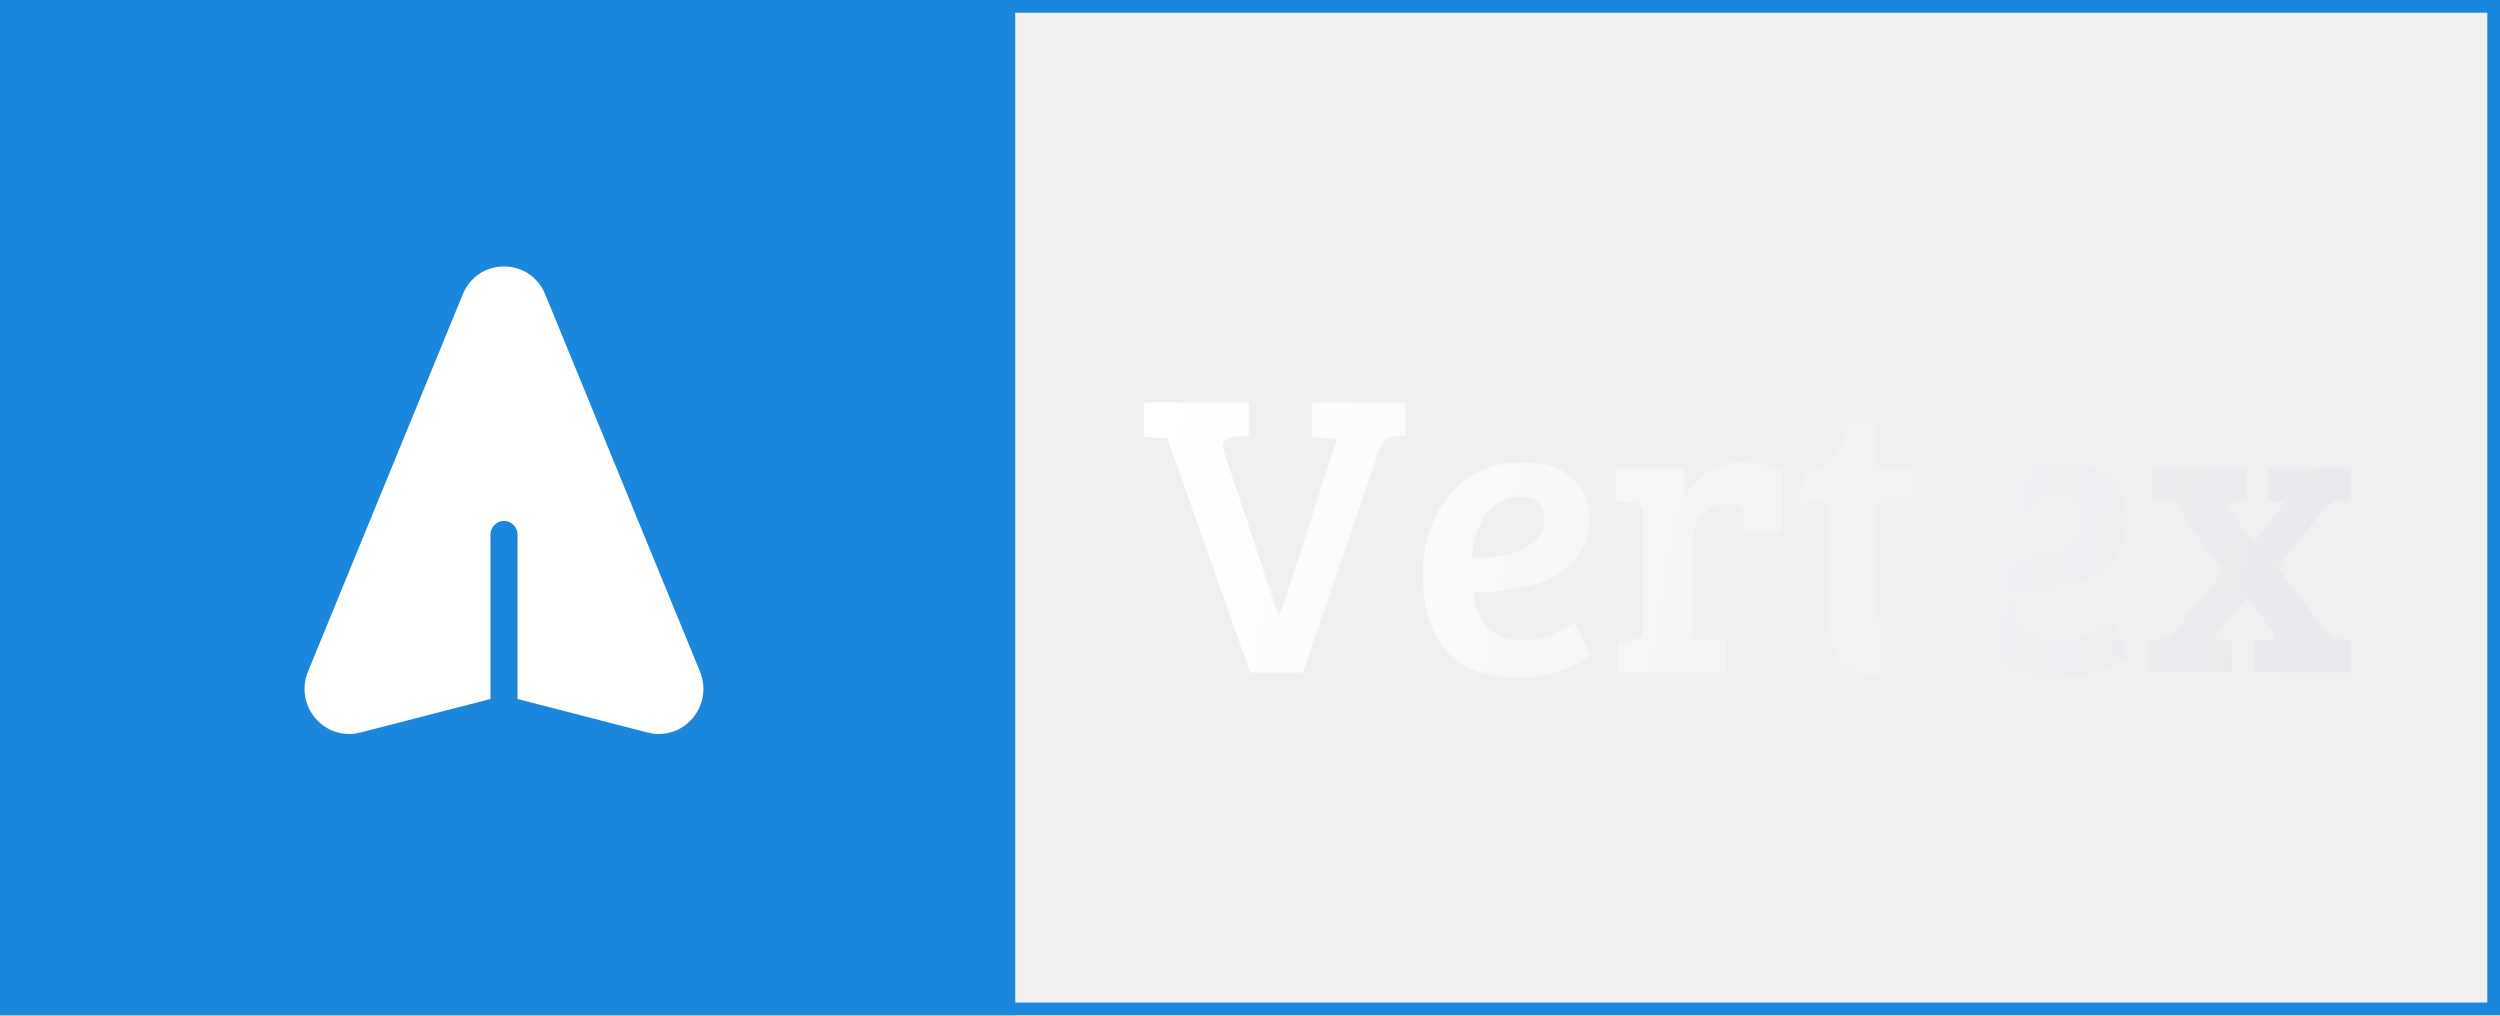
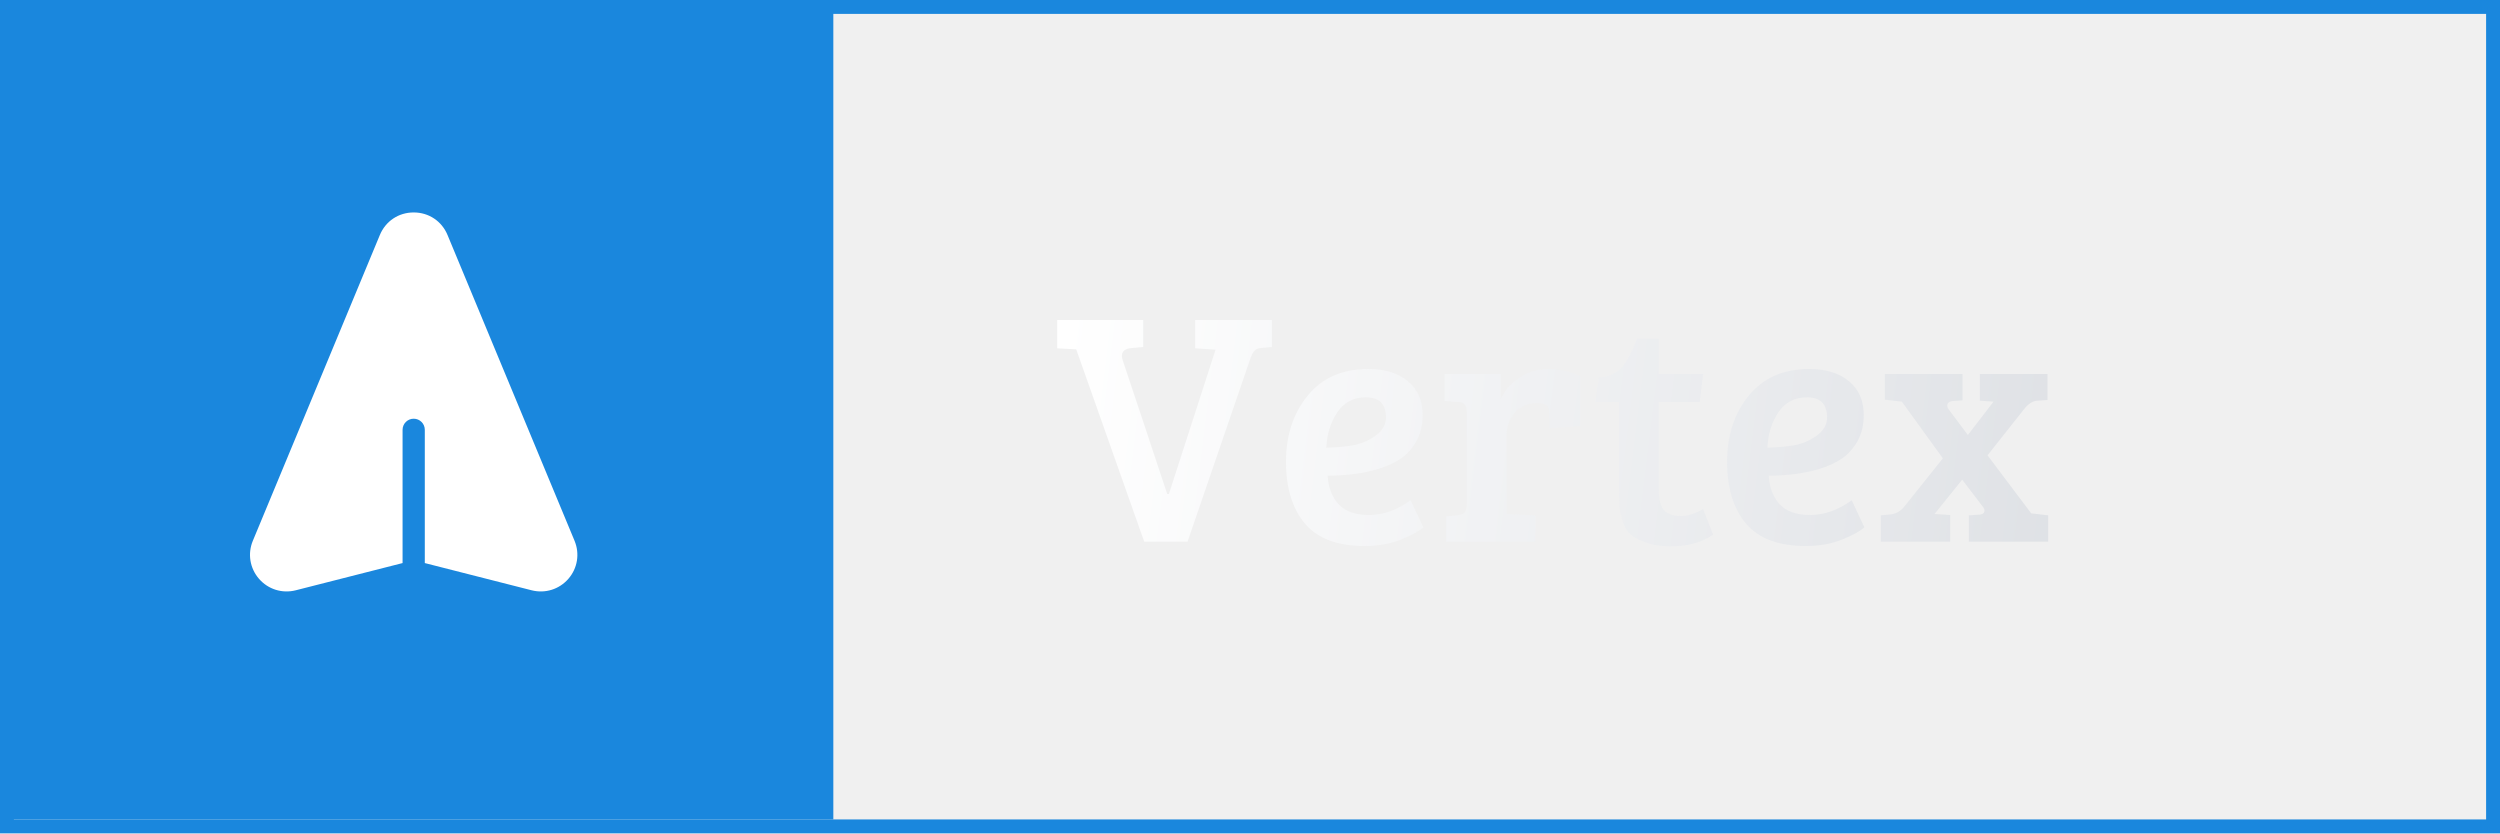
- <svg xmlns="http://www.w3.org/2000/svg" width="197" height="80" viewBox="0 0 197 80" fill="none">
+ <svg xmlns="http://www.w3.org/2000/svg" width="180" height="60" viewBox="0 0 180 60" fill="none">
  <g clip-path="url(#clip0_2_8)">
    <g clip-path="url(#clip1_2_8)">
-       <path d="M80 -1H0V80H80V-1Z" fill="#1A87DD" />
-       <path d="M36.466 23.194L24.271 52.916C23.758 54.168 23.984 55.583 24.861 56.608C25.738 57.633 27.09 58.061 28.389 57.726L38.647 55.081V42.128C38.647 41.532 39.125 41.049 39.714 41.049C40.304 41.049 40.782 41.532 40.782 42.128V55.081L51.039 57.726C52.338 58.061 53.69 57.633 54.568 56.608C55.447 55.581 55.67 54.166 55.157 52.916L42.963 23.194C42.408 21.841 41.163 21 39.714 21C38.266 21 37.021 21.841 36.466 23.194Z" fill="white" />
+       <path d="M60 -1H0V59H60V-1Z" fill="#1A87DD" />
+       <path d="M27.349 16.921L18.204 38.938C17.818 39.865 17.988 40.913 18.646 41.672C19.304 42.432 20.318 42.749 21.292 42.501L28.985 40.541V30.947C28.985 30.505 29.344 30.147 29.786 30.147C30.228 30.147 30.586 30.505 30.586 30.947V40.541L38.279 42.501C39.254 42.749 40.268 42.432 40.926 41.672C41.585 40.912 41.752 39.864 41.368 38.938L32.222 16.921C31.806 15.919 30.872 15.296 29.786 15.296C28.699 15.296 27.766 15.919 27.349 16.921Z" fill="white" />
    </g>
-     <path d="M96.432 35.528L100.72 48.424H100.88L105.36 34.568L103.408 34.44V31.72H110.768V34.312L109.712 34.408C109.435 34.429 109.232 34.515 109.104 34.664C108.976 34.792 108.848 35.027 108.72 35.368L102.672 53H98.512L91.984 34.536L90.16 34.44V31.72H98.416V34.312L97.36 34.408C96.699 34.451 96.368 34.707 96.368 35.176C96.368 35.283 96.389 35.4 96.432 35.528ZM120.026 36.424C121.626 36.424 122.895 36.819 123.834 37.608C124.772 38.376 125.242 39.464 125.242 40.872C125.242 41.811 125.039 42.643 124.634 43.368C124.228 44.072 123.727 44.627 123.13 45.032C122.532 45.437 121.807 45.768 120.954 46.024C119.524 46.451 117.914 46.664 116.122 46.664C116.186 47.795 116.538 48.712 117.178 49.416C117.818 50.099 118.799 50.44 120.122 50.44C121.444 50.44 122.767 49.971 124.09 49.032L125.306 51.624C124.879 52.008 124.154 52.403 123.13 52.808C122.127 53.213 120.975 53.416 119.674 53.416C117.071 53.416 115.162 52.701 113.946 51.272C112.73 49.821 112.122 47.837 112.122 45.32C112.122 42.803 112.815 40.691 114.202 38.984C115.588 37.277 117.53 36.424 120.026 36.424ZM118.554 43.752C119.343 43.603 120.068 43.293 120.73 42.824C121.391 42.333 121.722 41.757 121.722 41.096C121.722 39.795 121.082 39.144 119.802 39.144C118.607 39.144 117.69 39.624 117.05 40.584C116.41 41.523 116.058 42.653 115.994 43.976C116.932 43.955 117.786 43.88 118.554 43.752ZM129.478 49.416V40.552C129.478 40.211 129.414 39.976 129.286 39.848C129.179 39.699 128.976 39.613 128.678 39.592L127.334 39.496V36.904H132.742V39.304C133.126 38.472 133.723 37.789 134.534 37.256C135.344 36.701 136.272 36.424 137.318 36.424C138.384 36.424 139.398 36.659 140.358 37.128V41.896L137.382 42.12V40.648C137.382 40.221 137.275 39.955 137.062 39.848C136.827 39.741 136.539 39.688 136.198 39.688C135.344 39.688 134.64 39.997 134.086 40.616C133.552 41.213 133.286 41.981 133.286 42.92V50.344L136.07 50.472V53H127.493V50.568L128.549 50.472C128.87 50.429 129.104 50.344 129.254 50.216C129.403 50.067 129.478 49.8 129.478 49.416ZM145.827 33.512H147.907V36.904H152.163L151.843 39.592H147.907V48.008C147.907 48.947 148.077 49.608 148.419 49.992C148.76 50.355 149.283 50.536 149.987 50.536C150.712 50.536 151.437 50.312 152.163 49.864L153.123 52.328C152.056 53.075 150.701 53.448 149.059 53.448C148.099 53.448 147.288 53.32 146.627 53.064C145.965 52.829 145.475 52.563 145.155 52.264C144.835 51.965 144.589 51.528 144.419 50.952C144.248 50.376 144.152 49.928 144.131 49.608C144.109 49.267 144.099 48.776 144.099 48.136V39.592H141.827L142.147 37.256C143.149 37.171 143.907 36.819 144.419 36.2C144.931 35.56 145.4 34.664 145.827 33.512ZM162.369 36.424C163.969 36.424 165.239 36.819 166.177 37.608C167.116 38.376 167.585 39.464 167.585 40.872C167.585 41.811 167.383 42.643 166.977 43.368C166.572 44.072 166.071 44.627 165.473 45.032C164.876 45.437 164.151 45.768 163.297 46.024C161.868 46.451 160.257 46.664 158.465 46.664C158.529 47.795 158.881 48.712 159.521 49.416C160.161 50.099 161.143 50.44 162.465 50.44C163.788 50.44 165.111 49.971 166.433 49.032L167.649 51.624C167.223 52.008 166.497 52.403 165.473 52.808C164.471 53.213 163.319 53.416 162.017 53.416C159.415 53.416 157.505 52.701 156.289 51.272C155.073 49.821 154.465 47.837 154.465 45.32C154.465 42.803 155.159 40.691 156.545 38.984C157.932 37.277 159.873 36.424 162.369 36.424ZM160.897 43.752C161.687 43.603 162.412 43.293 163.073 42.824C163.735 42.333 164.065 41.757 164.065 41.096C164.065 39.795 163.425 39.144 162.145 39.144C160.951 39.144 160.033 39.624 159.393 40.584C158.753 41.523 158.401 42.653 158.337 43.976C159.276 43.955 160.129 43.88 160.897 43.752ZM178.989 49.608L177.037 47.048L174.381 50.344L175.885 50.44V53H169.229V50.472L170.221 50.376C170.712 50.312 171.139 50.056 171.501 49.608L175.181 45L171.245 39.56L169.613 39.368V36.904H177.069V39.432L176.141 39.496C175.885 39.517 175.715 39.613 175.629 39.784C175.565 39.955 175.608 40.136 175.757 40.328L177.581 42.76L180.045 39.56L178.733 39.464V36.904H185.229V39.4L184.269 39.464C183.821 39.485 183.395 39.752 182.989 40.264L179.469 44.712L183.661 50.28L185.293 50.472V53H177.677V50.472L178.669 50.408C178.947 50.387 179.107 50.301 179.149 50.152C179.213 49.981 179.16 49.8 178.989 49.608Z" fill="url(#paint0_linear_2_8)" />
+     <path d="M80.824 25.896L84.04 35.568H84.16L87.52 25.176L86.056 25.08V23.04H91.576V24.984L90.784 25.056C90.576 25.072 90.424 25.136 90.328 25.248C90.232 25.344 90.136 25.52 90.04 25.776L85.504 39H82.384L77.488 25.152L76.12 25.08V23.04H82.312V24.984L81.52 25.056C81.024 25.088 80.776 25.28 80.776 25.632C80.776 25.712 80.792 25.8 80.824 25.896ZM98.519 26.568C99.719 26.568 100.671 26.864 101.375 27.456C102.079 28.032 102.431 28.848 102.431 29.904C102.431 30.608 102.279 31.232 101.975 31.776C101.671 32.304 101.295 32.72 100.847 33.024C100.399 33.328 99.855 33.576 99.215 33.768C98.143 34.088 96.935 34.248 95.591 34.248C95.639 35.096 95.903 35.784 96.383 36.312C96.863 36.824 97.599 37.08 98.591 37.08C99.583 37.08 100.575 36.728 101.567 36.024L102.479 37.968C102.159 38.256 101.615 38.552 100.847 38.856C100.095 39.16 99.231 39.312 98.255 39.312C96.303 39.312 94.871 38.776 93.959 37.704C93.047 36.616 92.591 35.128 92.591 33.24C92.591 31.352 93.111 29.768 94.151 28.488C95.191 27.208 96.647 26.568 98.519 26.568ZM97.415 32.064C98.007 31.952 98.551 31.72 99.047 31.368C99.543 31 99.791 30.568 99.791 30.072C99.791 29.096 99.311 28.608 98.351 28.608C97.455 28.608 96.767 28.968 96.287 29.688C95.807 30.392 95.543 31.24 95.495 32.232C96.199 32.216 96.839 32.16 97.415 32.064ZM105.608 36.312V29.664C105.608 29.408 105.56 29.232 105.464 29.136C105.384 29.024 105.232 28.96 105.008 28.944L104 28.872V26.928H108.056V28.728C108.344 28.104 108.792 27.592 109.4 27.192C110.008 26.776 110.704 26.568 111.488 26.568C112.288 26.568 113.048 26.744 113.768 27.096V30.672L111.536 30.84V29.736C111.536 29.416 111.456 29.216 111.296 29.136C111.12 29.056 110.904 29.016 110.648 29.016C110.008 29.016 109.48 29.248 109.064 29.712C108.664 30.16 108.464 30.736 108.464 31.44V37.008L110.552 37.104V39H104.12V37.176L104.912 37.104C105.152 37.072 105.328 37.008 105.44 36.912C105.552 36.8 105.608 36.6 105.608 36.312ZM117.87 24.384H119.43V26.928H122.622L122.382 28.944H119.43V35.256C119.43 35.96 119.558 36.456 119.814 36.744C120.07 37.016 120.462 37.152 120.99 37.152C121.534 37.152 122.078 36.984 122.622 36.648L123.342 38.496C122.542 39.056 121.526 39.336 120.294 39.336C119.574 39.336 118.966 39.24 118.47 39.048C117.974 38.872 117.606 38.672 117.366 38.448C117.126 38.224 116.942 37.896 116.814 37.464C116.686 37.032 116.614 36.696 116.598 36.456C116.582 36.2 116.574 35.832 116.574 35.352V28.944H114.87L115.11 27.192C115.862 27.128 116.43 26.864 116.814 26.4C117.198 25.92 117.55 25.248 117.87 24.384ZM130.277 26.568C131.477 26.568 132.429 26.864 133.133 27.456C133.837 28.032 134.189 28.848 134.189 29.904C134.189 30.608 134.037 31.232 133.733 31.776C133.429 32.304 133.053 32.72 132.605 33.024C132.157 33.328 131.613 33.576 130.973 33.768C129.901 34.088 128.693 34.248 127.349 34.248C127.397 35.096 127.661 35.784 128.141 36.312C128.621 36.824 129.357 37.08 130.349 37.08C131.341 37.08 132.333 36.728 133.325 36.024L134.237 37.968C133.917 38.256 133.373 38.552 132.605 38.856C131.853 39.16 130.989 39.312 130.013 39.312C128.061 39.312 126.629 38.776 125.717 37.704C124.805 36.616 124.349 35.128 124.349 33.24C124.349 31.352 124.869 29.768 125.909 28.488C126.949 27.208 128.405 26.568 130.277 26.568ZM129.173 32.064C129.765 31.952 130.309 31.72 130.805 31.368C131.301 31 131.549 30.568 131.549 30.072C131.549 29.096 131.069 28.608 130.109 28.608C129.213 28.608 128.525 28.968 128.045 29.688C127.565 30.392 127.301 31.24 127.253 32.232C127.957 32.216 128.597 32.16 129.173 32.064ZM142.742 36.456L141.278 34.536L139.286 37.008L140.414 37.08V39H135.422V37.104L136.166 37.032C136.534 36.984 136.854 36.792 137.126 36.456L139.886 33L136.934 28.92L135.71 28.776V26.928H141.302V28.824L140.606 28.872C140.414 28.888 140.286 28.96 140.222 29.088C140.174 29.216 140.206 29.352 140.318 29.496L141.686 31.32L143.534 28.92L142.55 28.848V26.928H147.422V28.8L146.702 28.848C146.366 28.864 146.046 29.064 145.742 29.448L143.102 32.784L146.246 36.96L147.47 37.104V39H141.758V37.104L142.502 37.056C142.71 37.04 142.83 36.976 142.862 36.864C142.91 36.736 142.87 36.6 142.742 36.456Z" fill="url(#paint0_linear_2_8)" />
  </g>
-   <rect x="0.5" y="0.5" width="196" height="79" stroke="#1A87DD" />
+   <rect x="0.5" y="0.5" width="179" height="59" stroke="#1A87DD" />
  <defs>
-     <linearGradient id="paint0_linear_2_8" x1="90" y1="37.222" x2="292.782" y2="73.634" gradientUnits="userSpaceOnUse">
+     <linearGradient id="paint0_linear_2_8" x1="76" y1="27.667" x2="188.907" y2="41.456" gradientUnits="userSpaceOnUse">
      <stop stop-color="white" />
      <stop offset="0.776" stop-color="#D8DBE0" />
    </linearGradient>
    <clipPath id="clip0_2_8">
-       <rect width="197" height="80" fill="white" />
+       <rect width="180" height="60" fill="white" />
    </clipPath>
    <clipPath id="clip1_2_8">
-       <rect width="80" height="81" fill="white" transform="translate(0 -1)" />
+       <rect width="60" height="60" fill="white" transform="translate(0 -1)" />
    </clipPath>
  </defs>
</svg>
